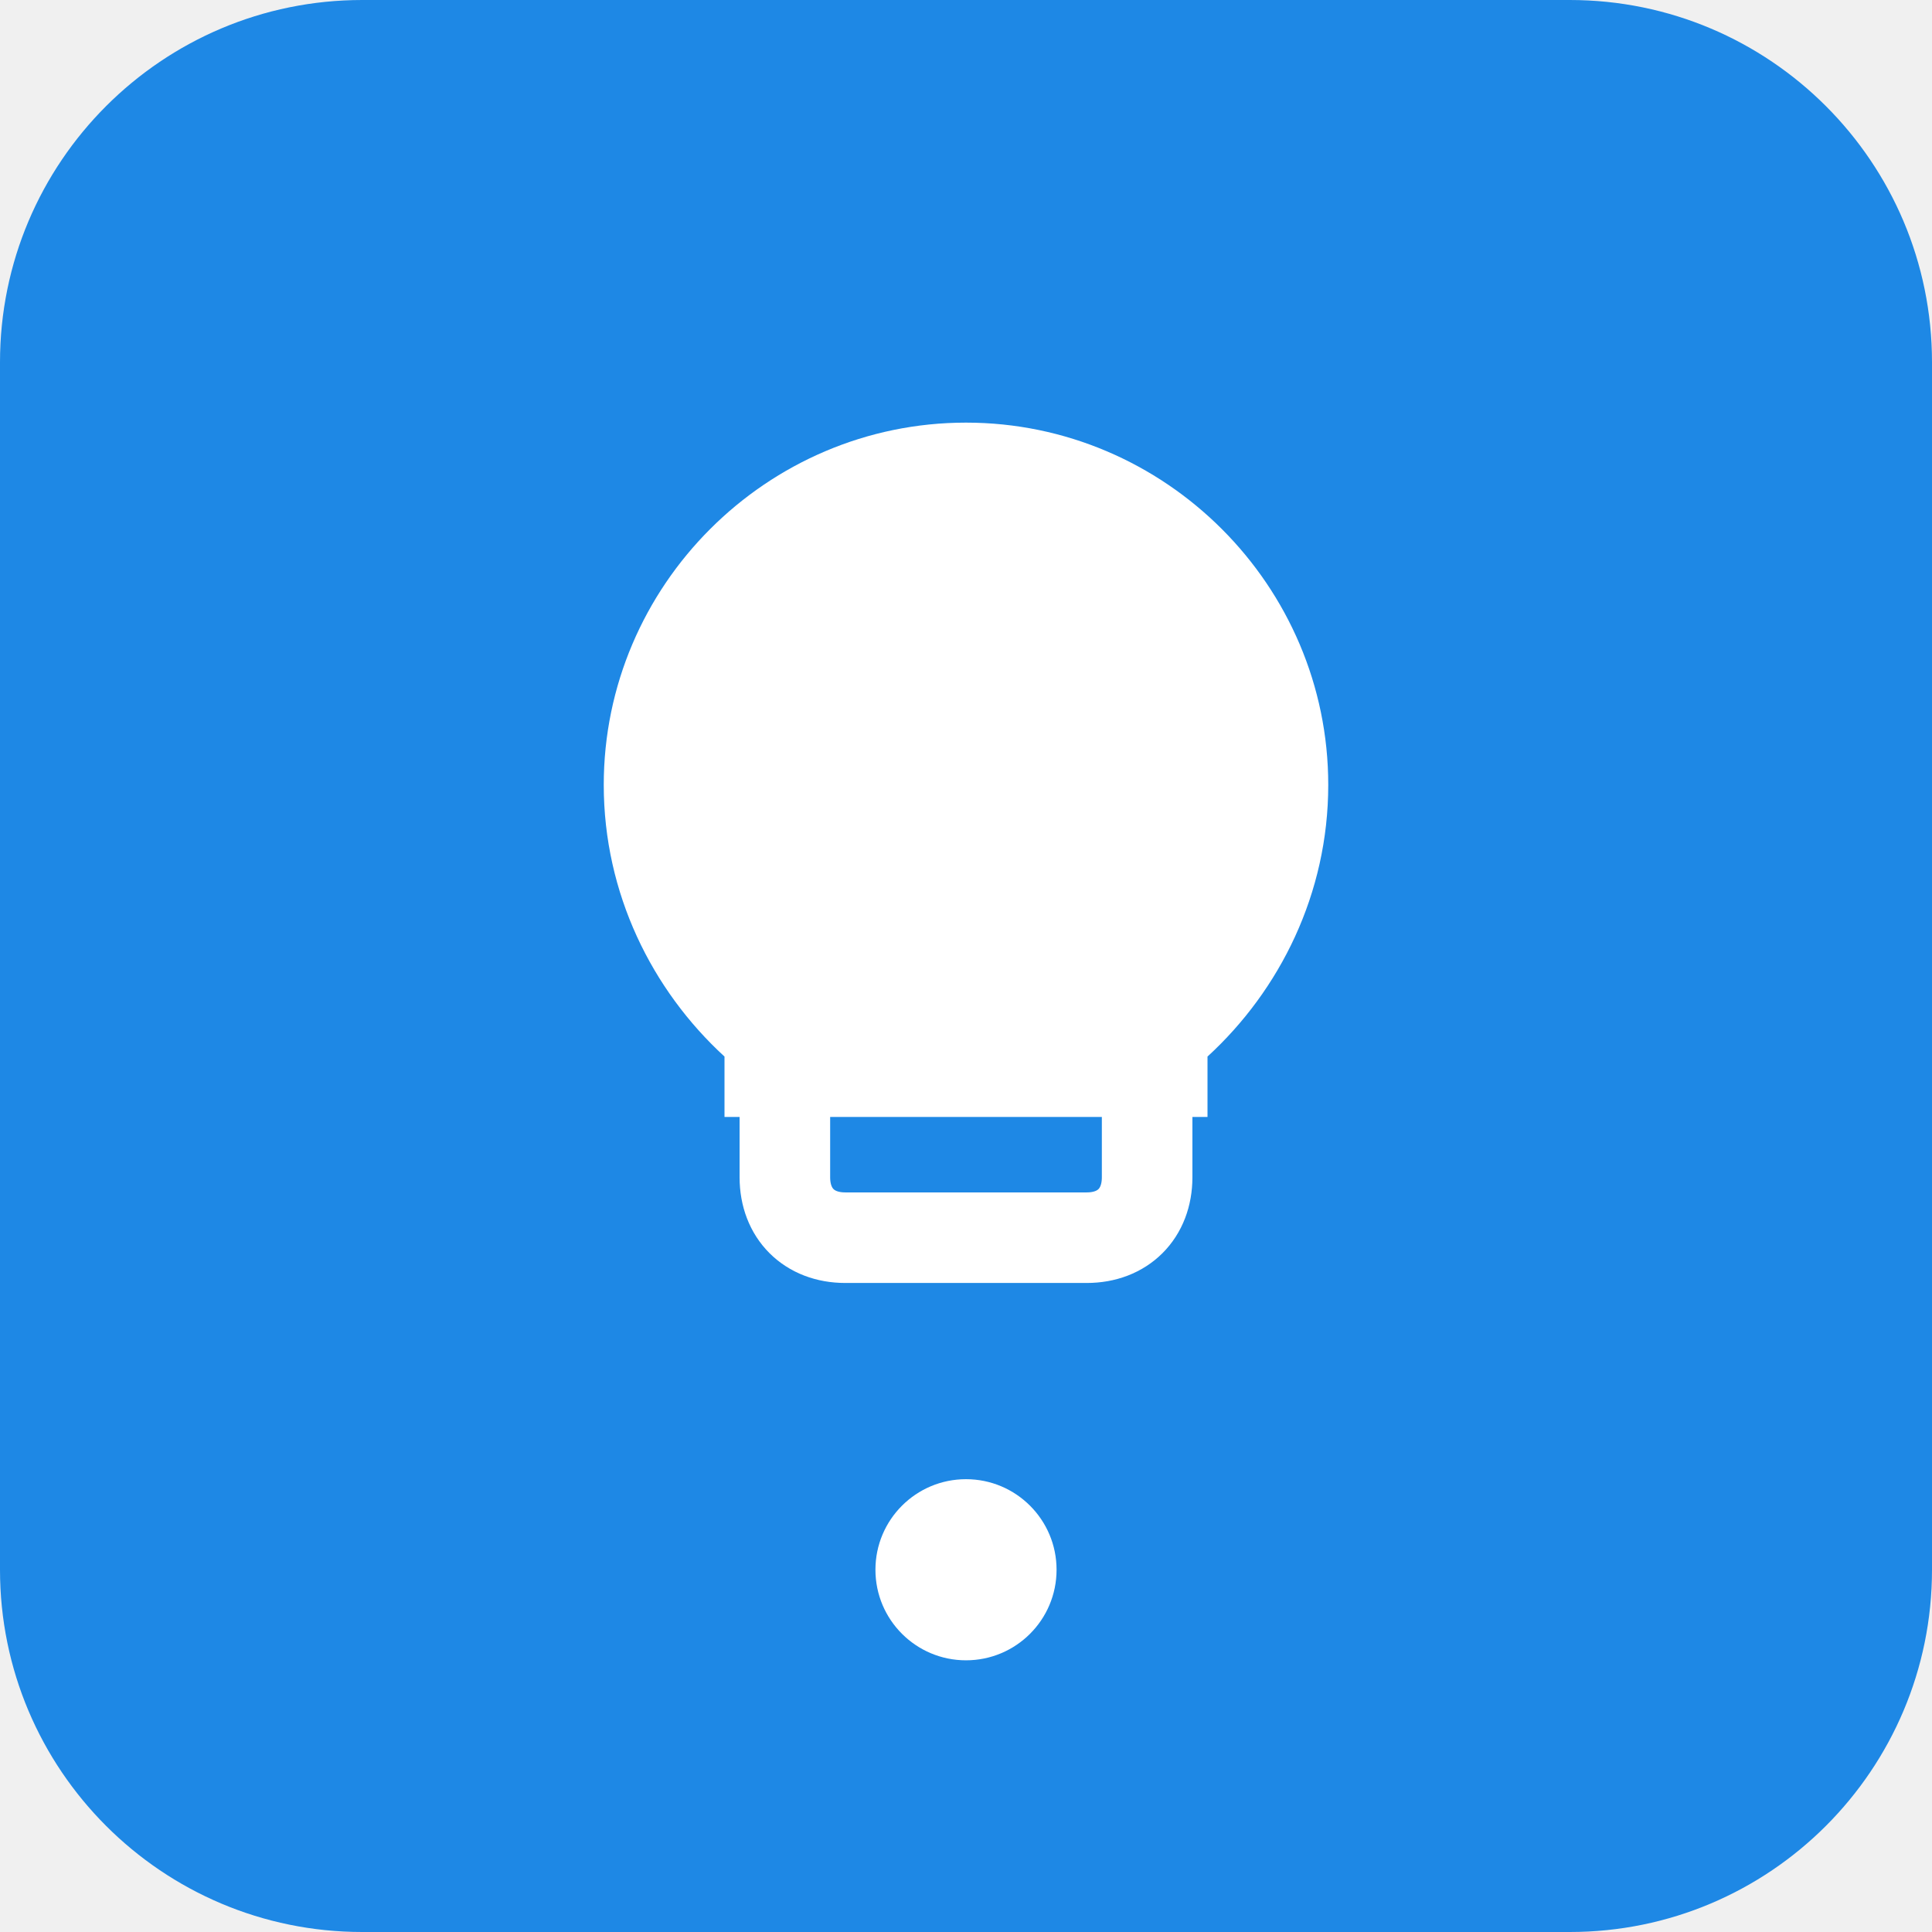
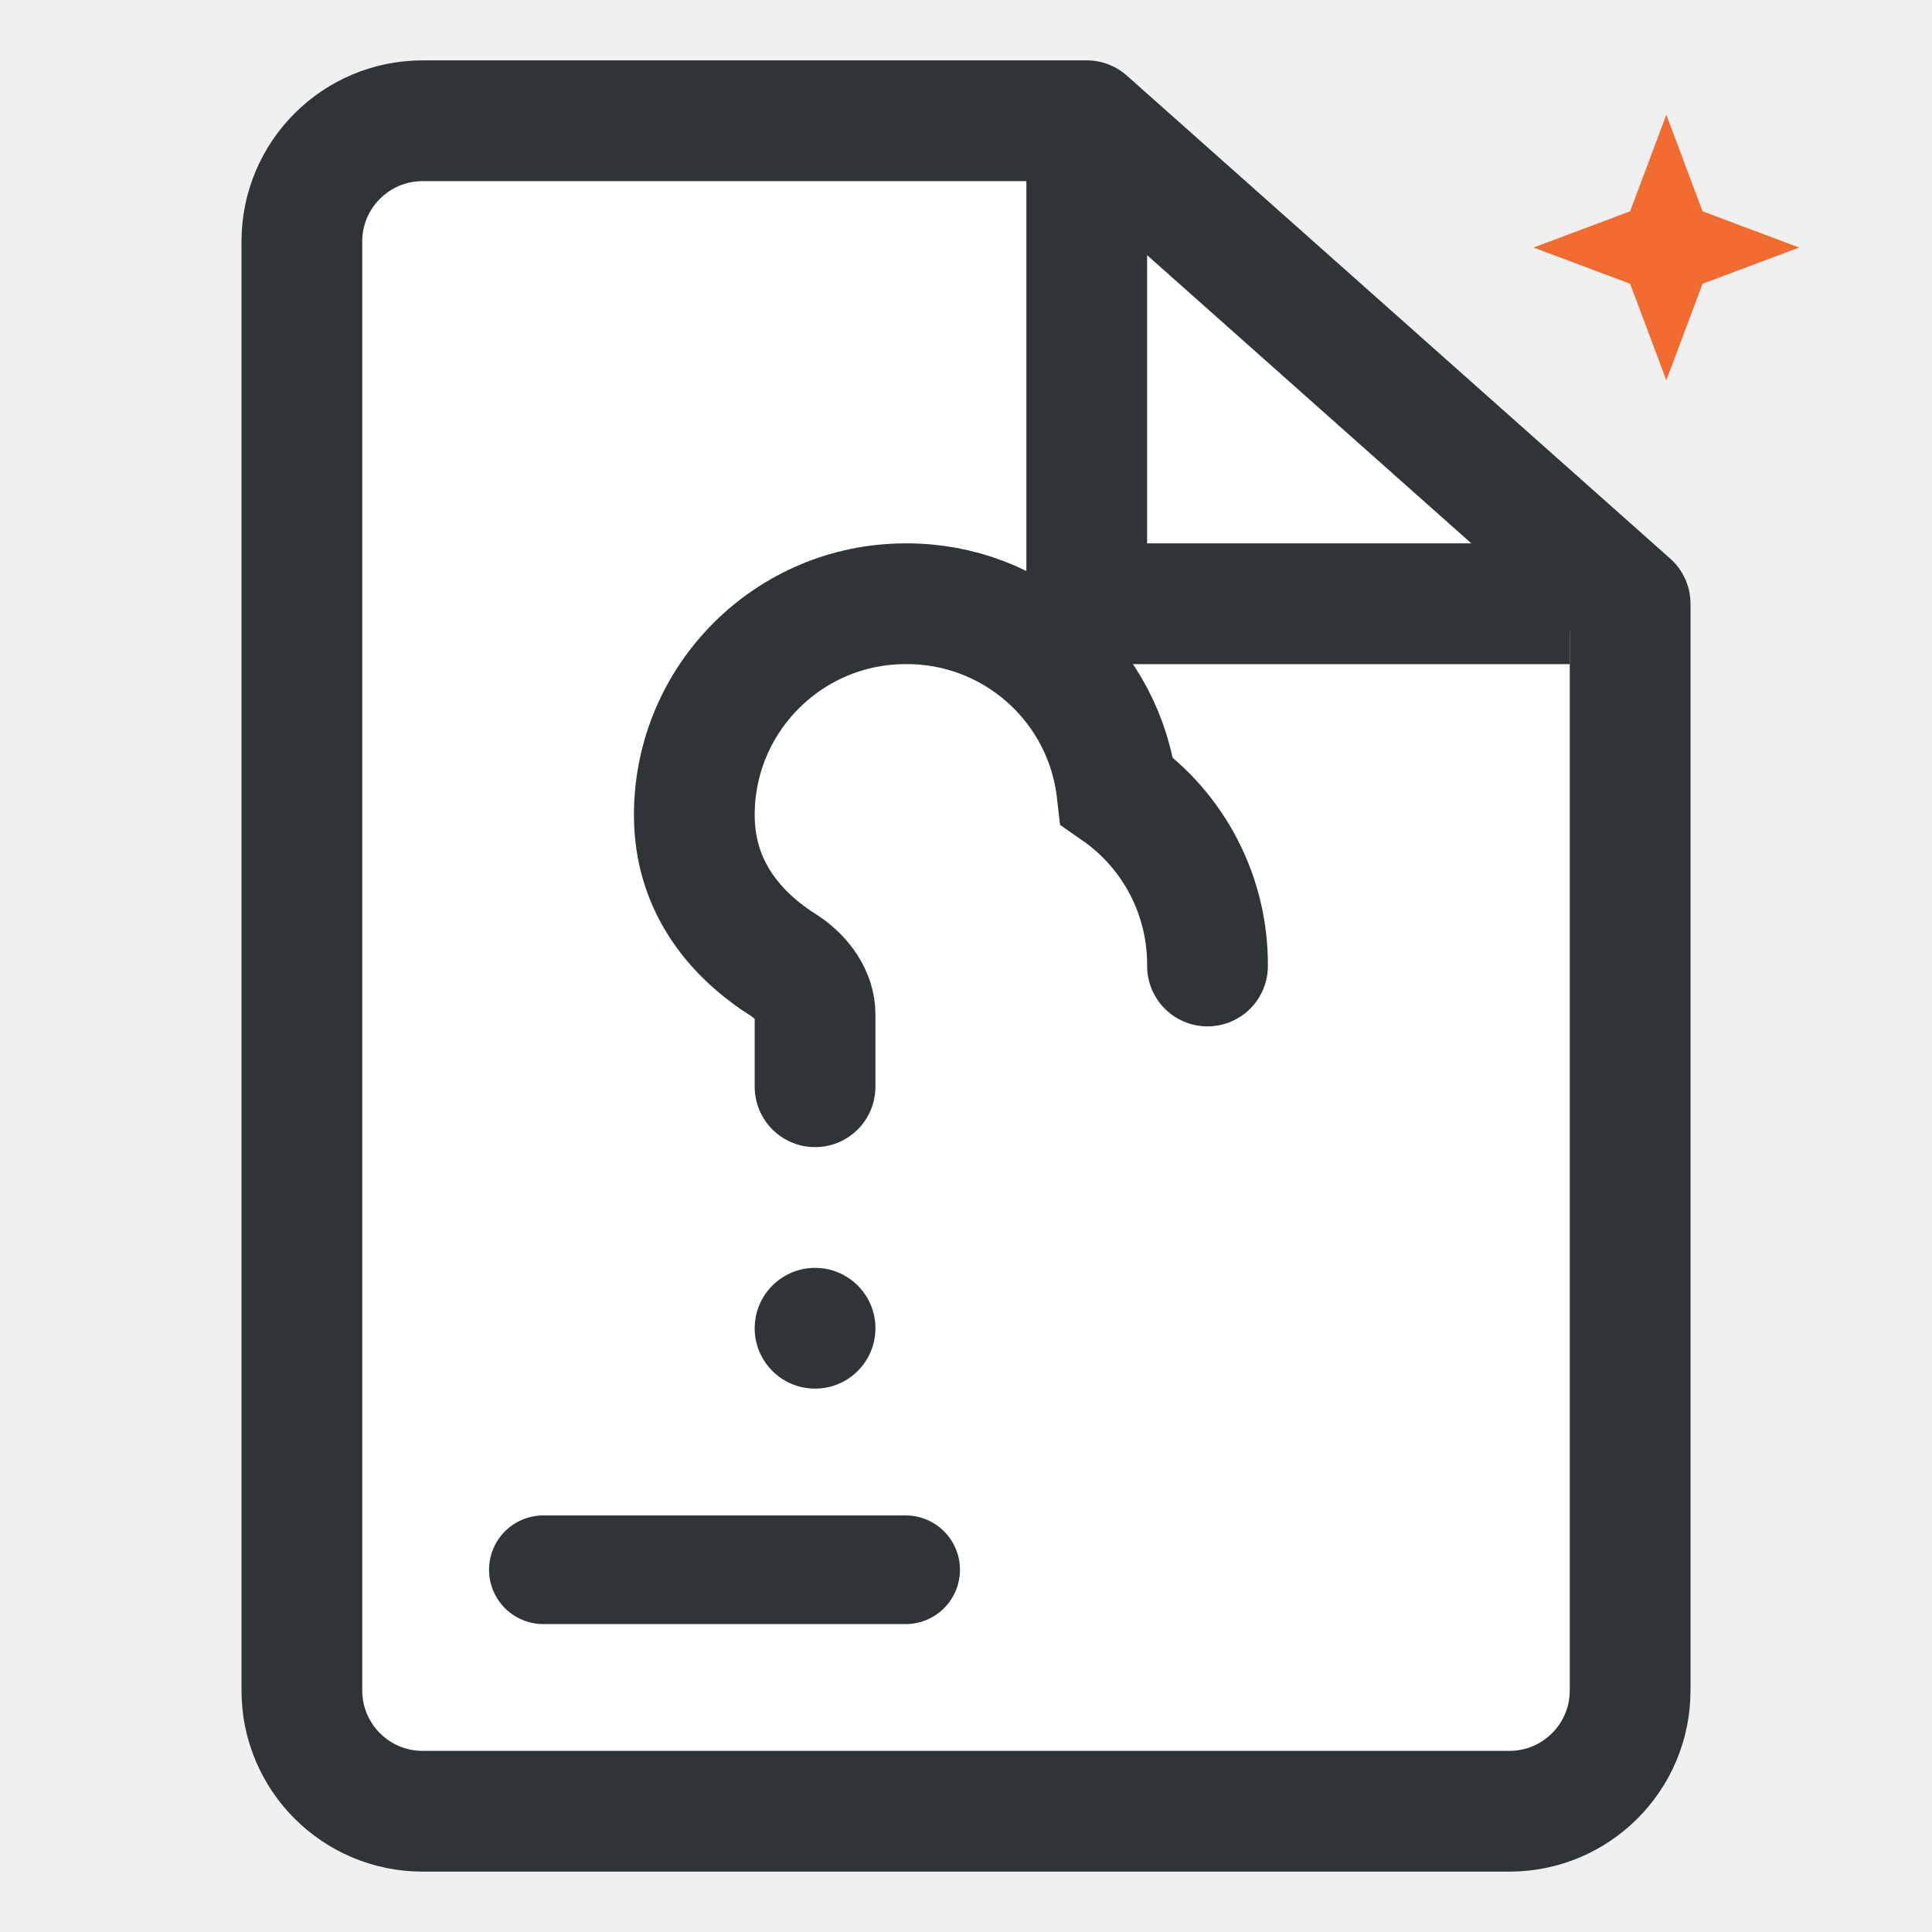
- <svg xmlns="http://www.w3.org/2000/svg" viewBox="0 0 32 32" fill="none">
-   <rect width="32" height="32" rx="6" fill="#1e88e5" />
-   <path d="M16 7c-3.3 0-6 2.7-6 6 0 1.8.8 3.4 2 4.5v1h8v-1c1.2-1.1 2-2.7 2-4.5 0-3.3-2.7-6-6-6z" fill="#fff" />
-   <path d="M13 17.5v2c0 .6.4 1 1 1h4c.6 0 1-.4 1-1v-2" stroke="#fff" stroke-width="1.5" stroke-linecap="round" />
-   <circle cx="16" cy="26" r="1.5" fill="#fff" />
+ <svg xmlns="http://www.w3.org/2000/svg" viewBox="0 0 32 32" fill="none" aria-label="PDF问答">
+   <path d="M18 2H7a2 2 0 0 0-2 2v24a2 2 0 0 0 2 2h18a2 2 0 0 0 2-2V10L18 2z" fill="#fff" stroke="#2f3437" stroke-width="2" stroke-linejoin="round" />
+   <path d="M18 2v8h8" stroke="#2f3437" stroke-width="2" stroke-linejoin="round" />
+   <path d="M9 26h6" stroke="#2f3437" stroke-width="1.8" stroke-linecap="round" />
+   <path d="M20 16a3.5 3.5 0 0 0-1.5-2.9A3.5 3.5 0 0 0 15 10a3.5 3.5 0 0 0-3.5 3.5c0 1.2.7 2 1.5 2.5.3.2.5.5.5.8v1.2" stroke="#2f3437" stroke-width="2" stroke-linecap="round" fill="none" />
+   <circle cx="13.5" cy="22" r="1" fill="#2f3437" />
+   <path d="M27 3.5l.6-1.6.6 1.6 1.6.6-1.6.6-.6 1.6-.6-1.6-1.6-.6 1.6-.6z" fill="#f26b30" />
</svg>
